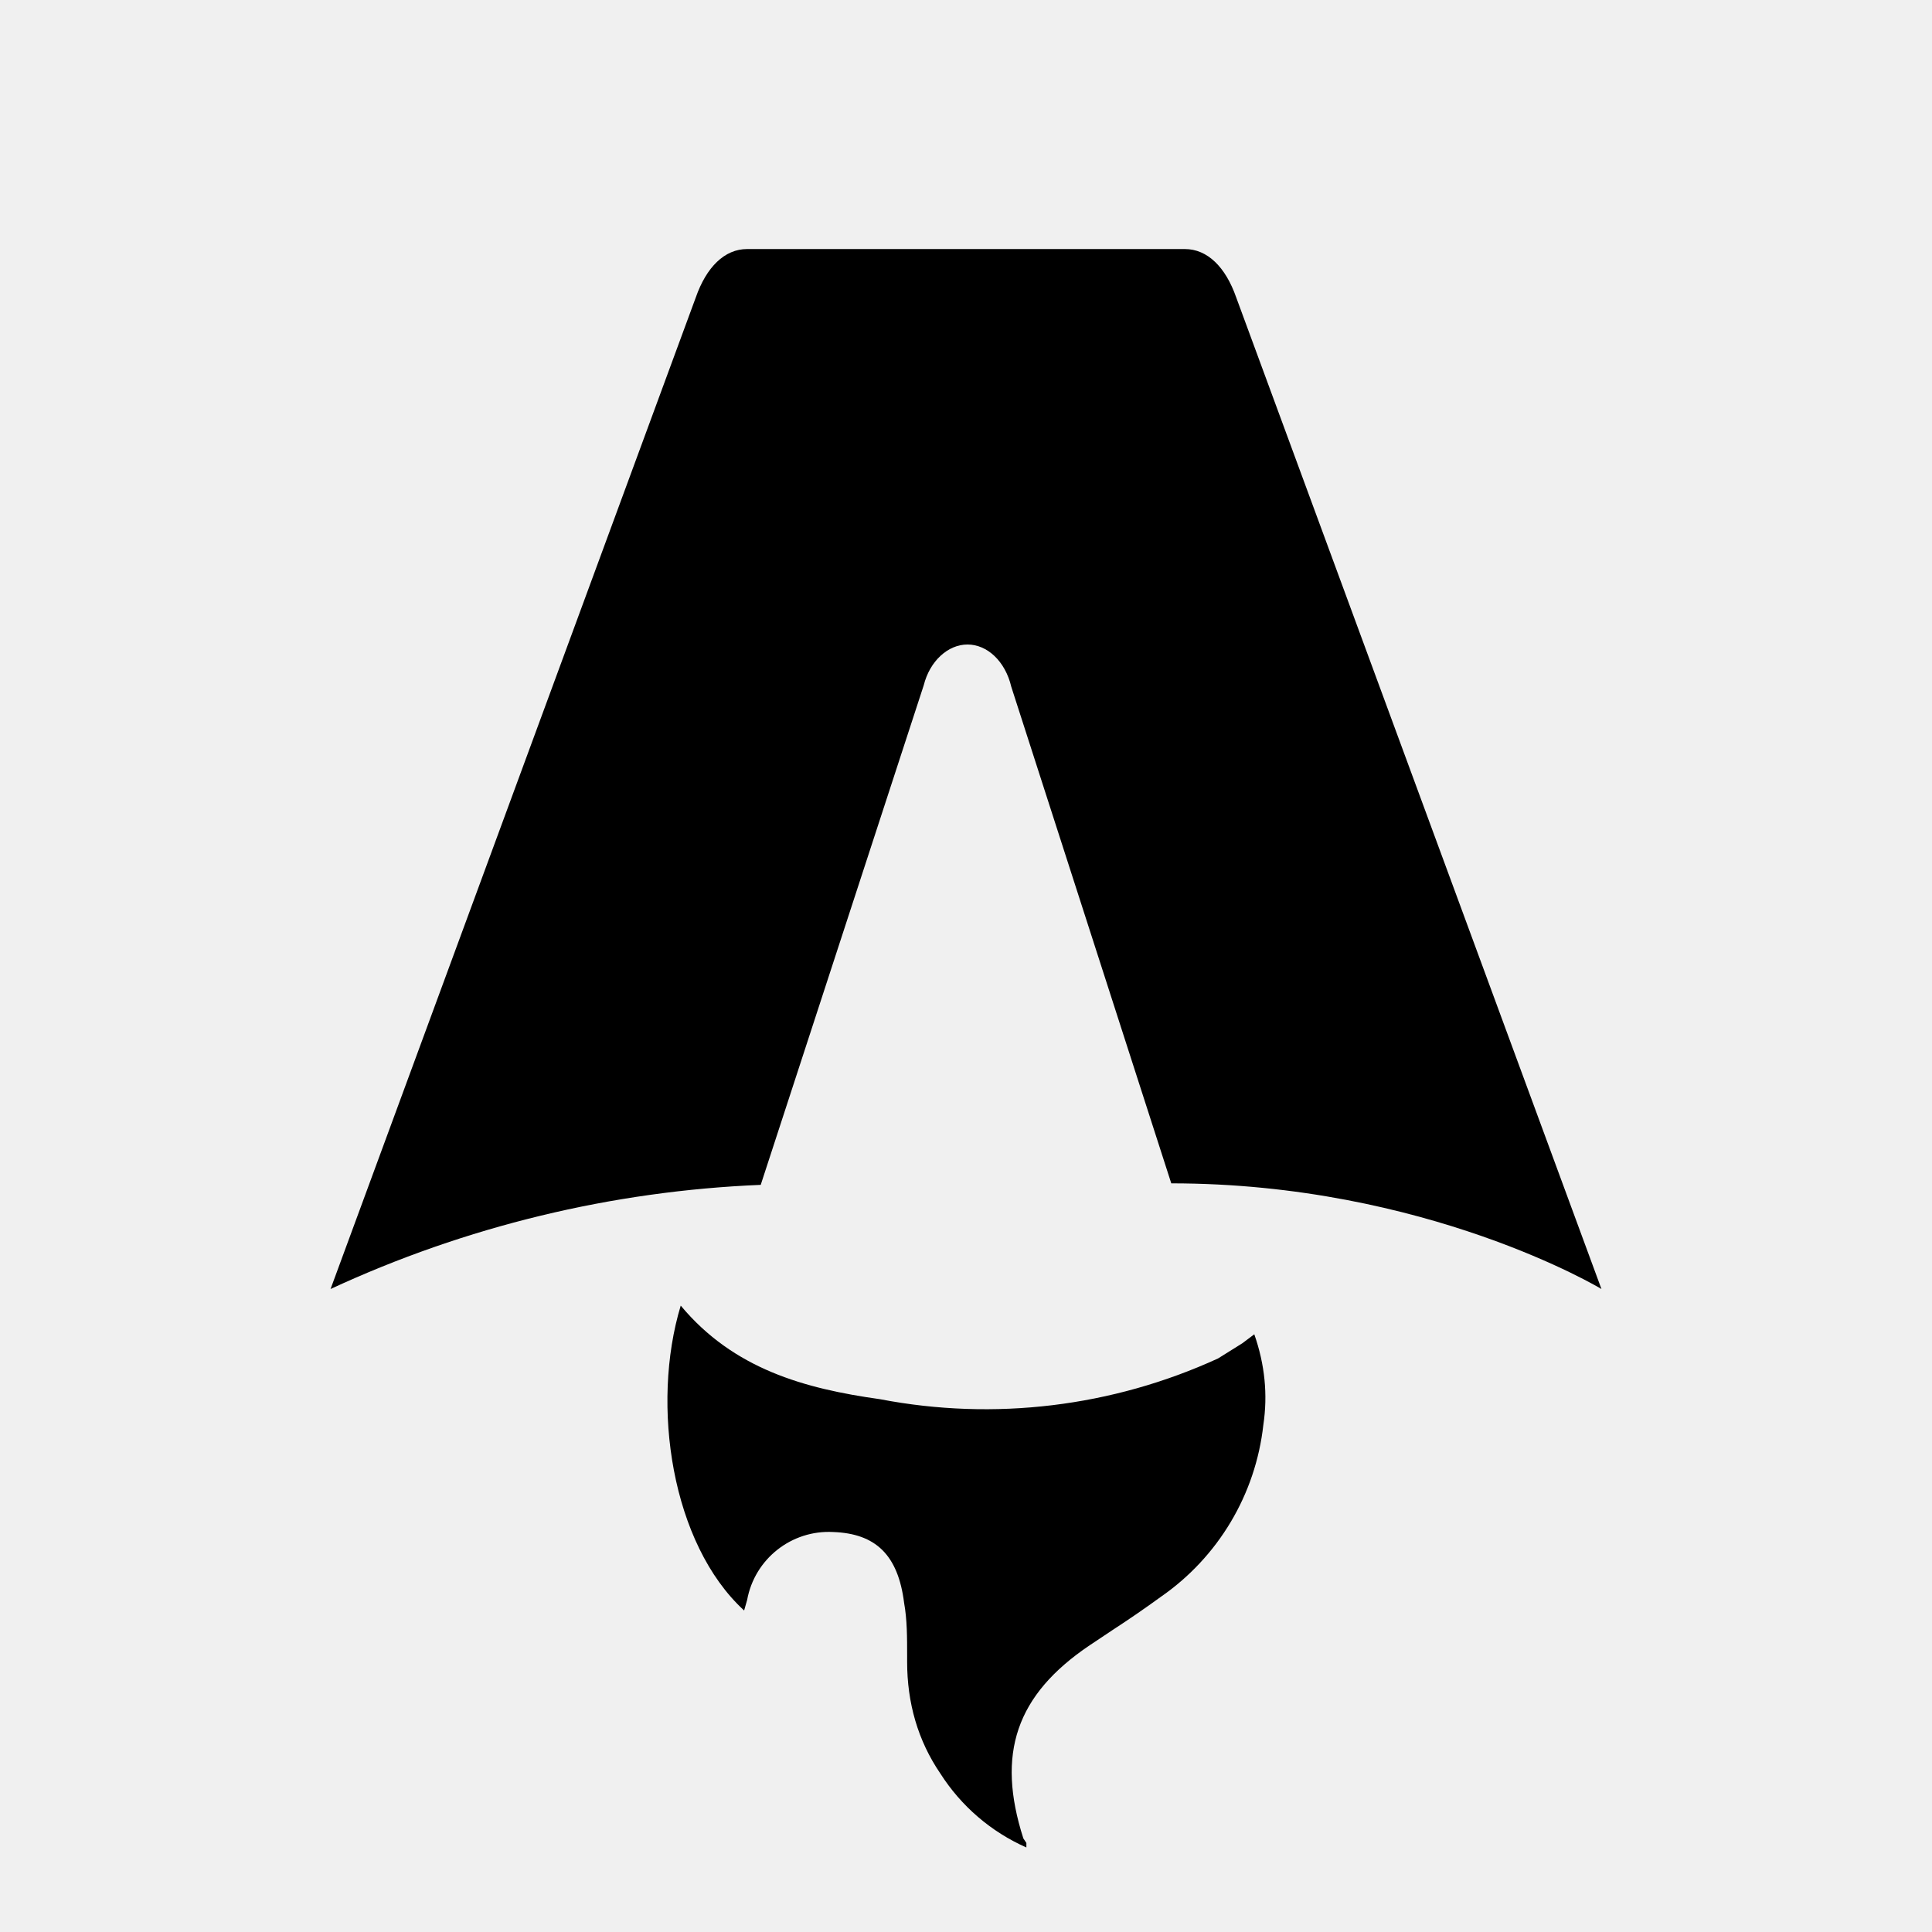
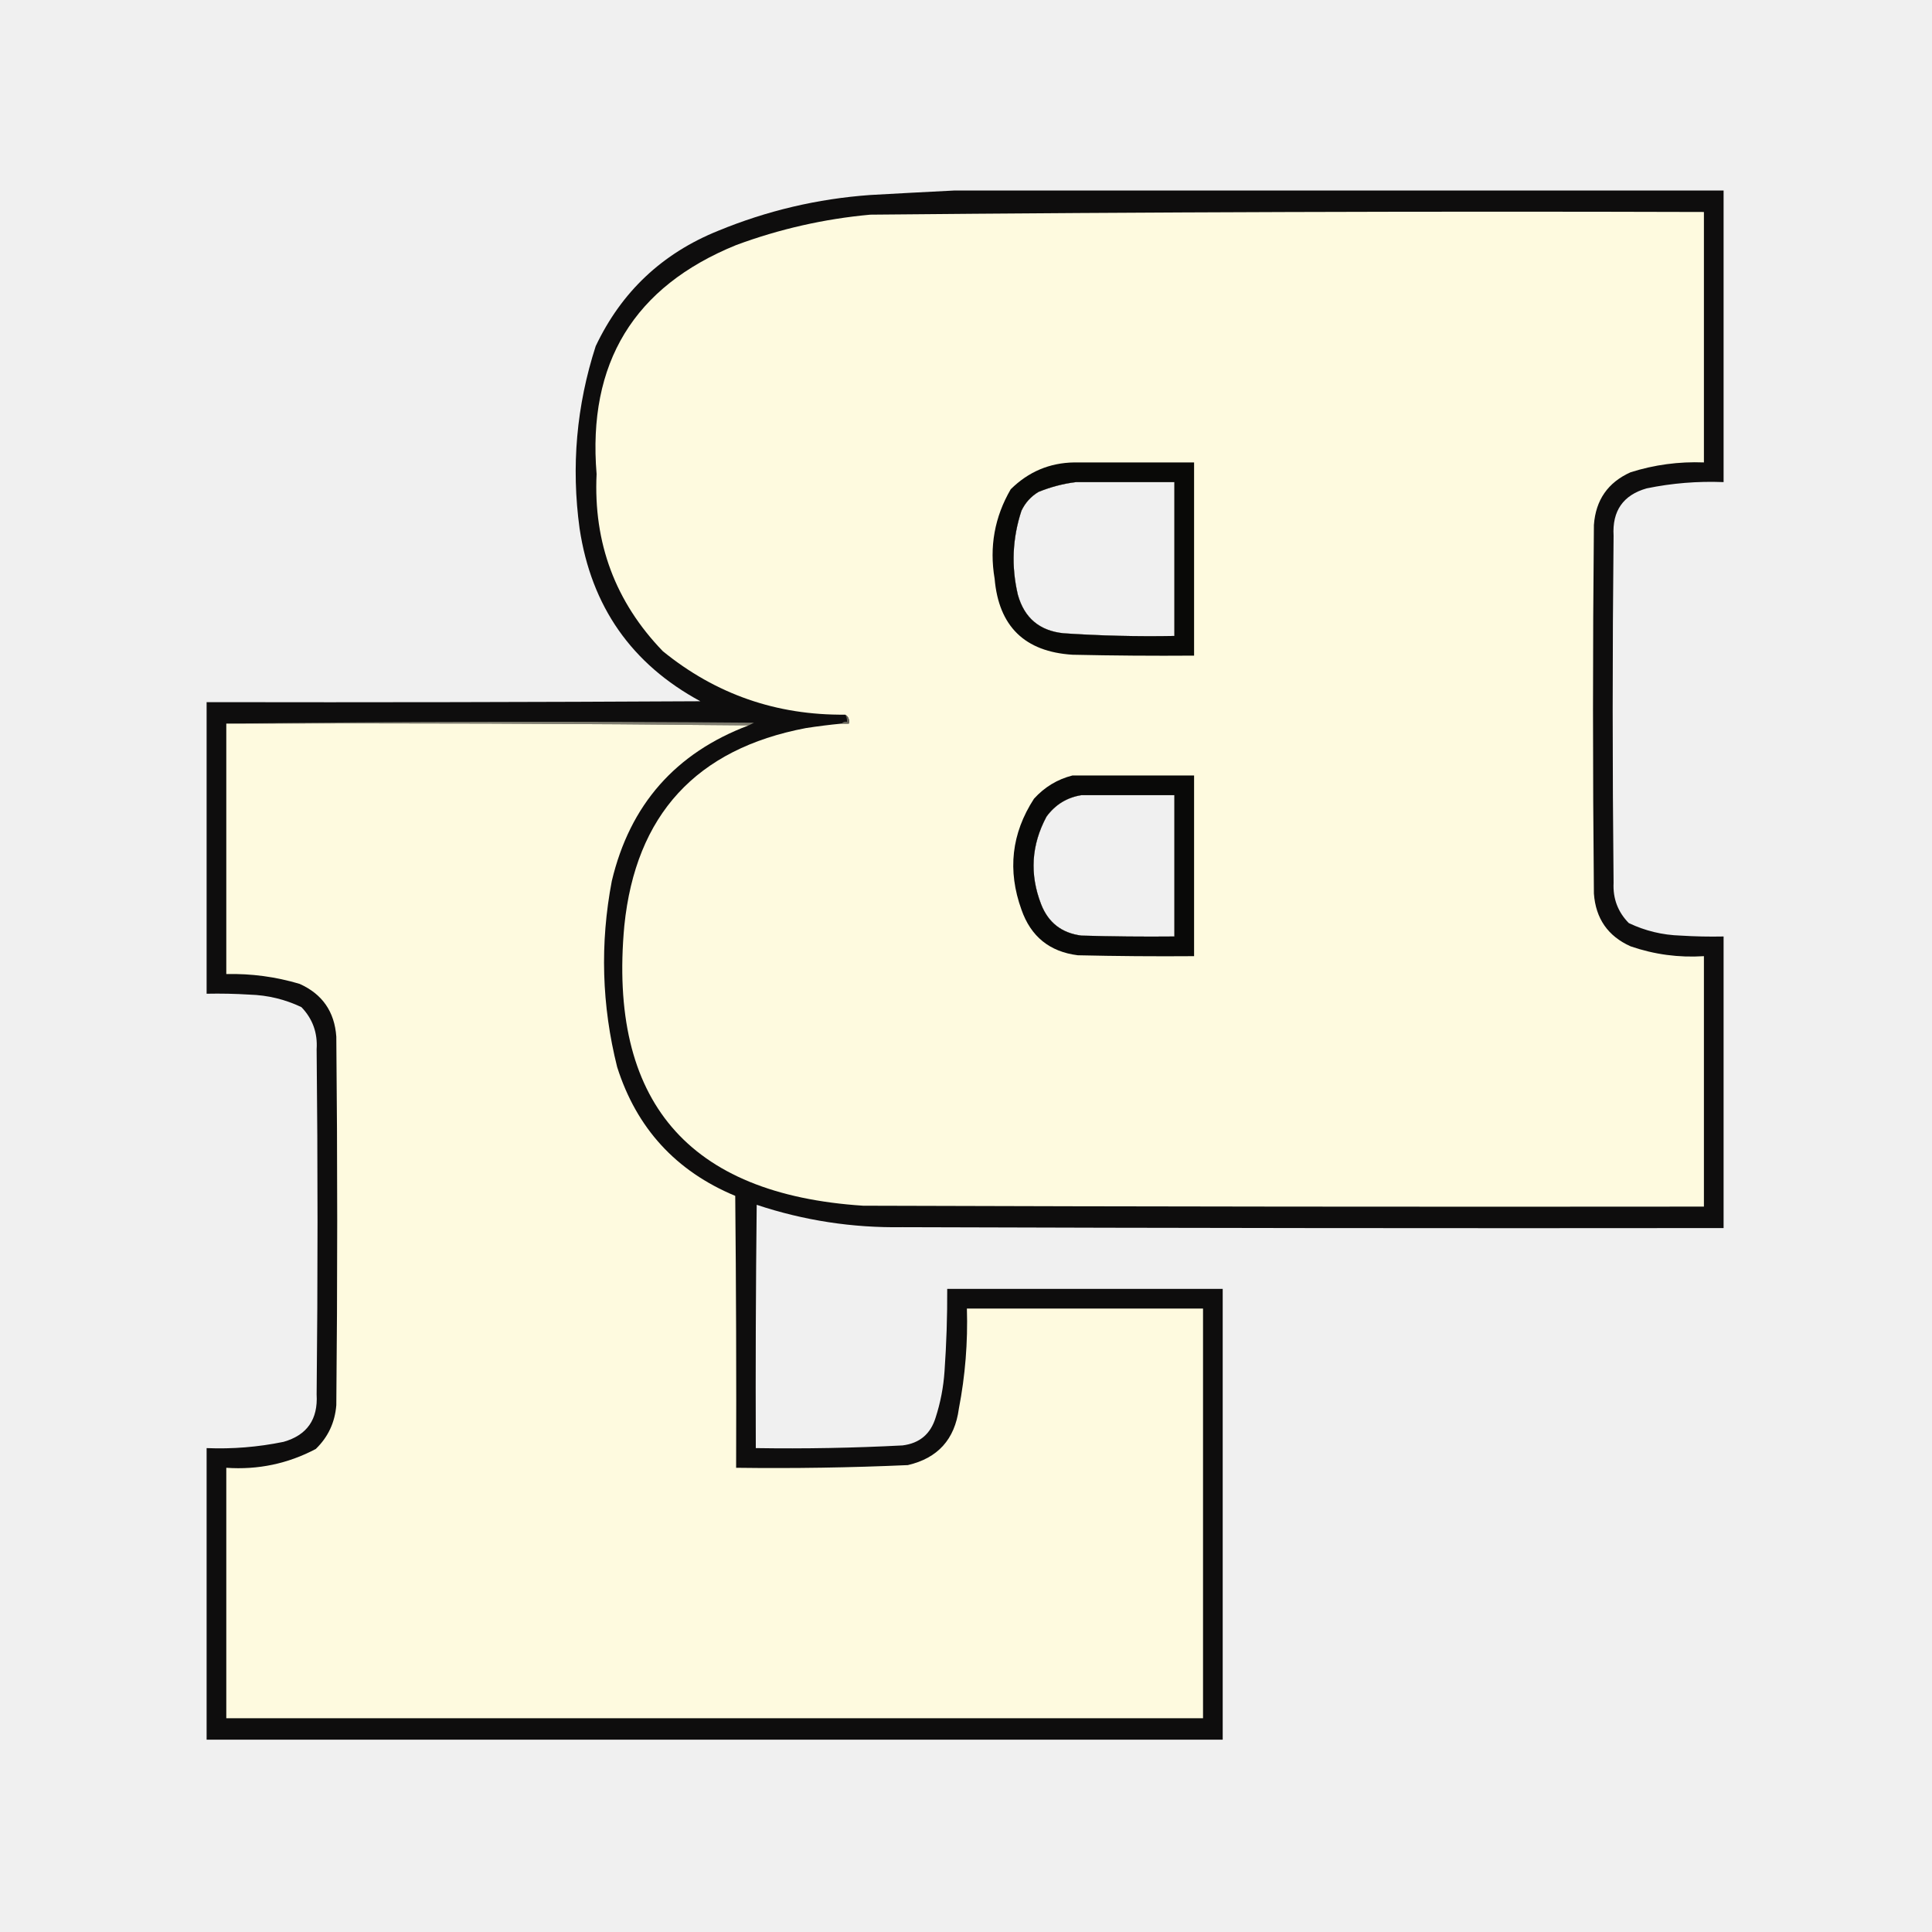
- <svg xmlns="http://www.w3.org/2000/svg" fill="none" viewBox="0 0 128 128">
-   <path d="M50.4 78.5a75.1 75.1 0 0 0-28.5 6.9l24.2-65.7c.7-2 1.9-3.2 3.4-3.2h29c1.5 0 2.7 1.2 3.4 3.2l24.2 65.7s-11.6-7-28.5-7L67 45.5c-.4-1.7-1.6-2.8-2.9-2.8-1.3 0-2.5 1.1-2.9 2.7L50.4 78.5Zm-1.1 28.2Zm-4.2-20.2c-2 6.6-.6 15.8 4.2 20.2a17.5 17.5 0 0 1 .2-.7 5.5 5.5 0 0 1 5.7-4.5c2.8.1 4.3 1.5 4.7 4.7.2 1.1.2 2.3.2 3.5v.4c0 2.7.7 5.2 2.2 7.4a13 13 0 0 0 5.7 4.9v-.3l-.2-.3c-1.8-5.6-.5-9.5 4.4-12.8l1.5-1a73 73 0 0 0 3.2-2.2 16 16 0 0 0 6.8-11.4c.3-2 .1-4-.6-6l-.8.6-1.6 1a37 37 0 0 1-22.4 2.7c-5-.7-9.7-2-13.2-6.2Z" />
-   <style>
-         path { fill: #000; }
-         @media (prefers-color-scheme: dark) {
-             path { fill: #FFF; }
-         }
-     </style>
+ <svg xmlns="http://www.w3.org/2000/svg" version="1.1" width="1080px" height="1080px" style="shape-rendering:geometricPrecision; text-rendering:geometricPrecision; image-rendering:optimizeQuality; fill-rule:evenodd; clip-rule:evenodd">
+   <g>
+     <path style="opacity:0.962" fill="#060505" d="M 533.5,106.5 C 676.833,106.5 820.167,106.5 963.5,106.5C 963.5,160.833 963.5,215.167 963.5,269.5C 949.013,268.919 934.68,270.086 920.5,273C 907.355,276.745 901.188,285.579 902,299.5C 901.333,364.167 901.333,428.833 902,493.5C 901.568,502.298 904.401,509.798 910.5,516C 919.66,520.361 929.326,522.694 939.5,523C 947.493,523.5 955.493,523.666 963.5,523.5C 963.5,577.833 963.5,632.167 963.5,686.5C 810.5,686.667 657.5,686.5 504.5,686C 476.57,686.448 449.403,682.281 423,673.5C 422.5,718.832 422.333,764.165 422.5,809.5C 449.861,809.917 477.194,809.417 504.5,808C 514.008,806.825 520.175,801.658 523,792.5C 525.743,784.044 527.409,775.377 528,766.5C 529.071,751.184 529.571,735.851 529.5,720.5C 580.833,720.5 632.167,720.5 683.5,720.5C 683.5,804.5 683.5,888.5 683.5,972.5C 494.167,972.5 304.833,972.5 115.5,972.5C 115.5,918.167 115.5,863.833 115.5,809.5C 129.987,810.081 144.32,808.914 158.5,806C 171.645,802.255 177.812,793.421 177,779.5C 177.667,715.167 177.667,650.833 177,586.5C 177.595,577.353 174.762,569.519 168.5,563C 159.34,558.639 149.674,556.306 139.5,556C 131.507,555.5 123.507,555.334 115.5,555.5C 115.5,501.167 115.5,446.833 115.5,392.5C 207.501,392.667 299.501,392.5 391.5,392C 353.07,371.197 330.57,339.031 324,295.5C 319.24,260.802 322.24,226.802 333,193.5C 347.405,163.096 370.238,141.596 401.5,129C 428.74,117.774 457.073,111.107 486.5,109C 502.322,108.115 517.989,107.282 533.5,106.5 Z M 601.5,269.5 C 619.833,269.5 638.167,269.5 656.5,269.5C 656.5,298.167 656.5,326.833 656.5,355.5C 635.803,355.886 615.136,355.386 594.5,354C 581.12,352.62 572.62,345.453 569,332.5C 565.253,316.627 565.92,300.961 571,285.5C 573.114,281.052 576.281,277.552 580.5,275C 587.379,272.198 594.379,270.365 601.5,269.5 Z M 604.5,444.5 C 621.833,444.5 639.167,444.5 656.5,444.5C 656.5,470.833 656.5,497.167 656.5,523.5C 639.163,523.667 621.83,523.5 604.5,523C 593.509,521.595 586.009,515.762 582,505.5C 575.494,488.715 576.494,472.382 585,456.5C 589.895,449.807 596.395,445.807 604.5,444.5 Z" />
+   </g>
+   <g>
+     <path style="opacity:1" fill="#fefadf" d="M 470.5,404.5 C 471.833,404.5 473.167,404.5 474.5,404.5C 474.923,402.219 474.256,400.552 472.5,399.5C 434.05,399.903 400.05,388.07 370.5,364C 343.993,336.5 331.66,303.5 333.5,265C 328.361,202.906 354.361,160.24 411.5,137C 435.74,128.015 460.74,122.348 486.5,120C 641.824,118.531 797.157,118.031 952.5,118.5C 952.5,165.167 952.5,211.833 952.5,258.5C 938.489,257.959 924.822,259.793 911.5,264C 898.829,269.687 891.995,279.52 891,293.5C 890.333,362.167 890.333,430.833 891,499.5C 892.01,513.491 898.843,523.324 911.5,529C 924.793,533.573 938.46,535.406 952.5,534.5C 952.5,581.167 952.5,627.833 952.5,674.5C 795.833,674.667 639.166,674.5 482.5,674C 384.468,667.628 339.968,615.461 349,517.5C 355.343,455.488 389.176,418.655 450.5,407C 457.151,405.968 463.817,405.135 470.5,404.5 Z M 601.5,269.5 C 594.379,270.365 587.379,272.198 580.5,275C 576.281,277.552 573.114,281.052 571,285.5C 565.92,300.961 565.253,316.627 569,332.5C 572.62,345.453 581.12,352.62 594.5,354C 615.136,355.386 635.803,355.886 656.5,355.5C 656.5,326.833 656.5,298.167 656.5,269.5C 638.167,269.5 619.833,269.5 601.5,269.5 Z M 604.5,444.5 C 596.395,445.807 589.895,449.807 585,456.5C 576.494,472.382 575.494,488.715 582,505.5C 586.009,515.762 593.509,521.595 604.5,523C 621.83,523.5 639.163,523.667 656.5,523.5C 656.5,497.167 656.5,470.833 656.5,444.5C 639.167,444.5 621.833,444.5 604.5,444.5 Z" />
+   </g>
+   <g>
+     <path style="opacity:0.969" fill="#020201" d="M 600.5,258.5 C 622.833,258.5 645.167,258.5 667.5,258.5C 667.5,294.5 667.5,330.5 667.5,366.5C 644.831,366.667 622.164,366.5 599.5,366C 572.807,364.306 558.307,350.14 556,323.5C 552.982,305.659 555.982,288.992 565,273.5C 574.899,263.707 586.732,258.707 600.5,258.5 Z M 601.5,269.5 C 594.379,270.365 587.379,272.198 580.5,275C 576.281,277.552 573.114,281.052 571,285.5C 565.92,300.961 565.253,316.627 569,332.5C 572.62,345.453 581.12,352.62 594.5,354C 615.136,355.386 635.803,355.886 656.5,355.5C 656.5,326.833 656.5,298.167 656.5,269.5C 638.167,269.5 619.833,269.5 601.5,269.5 Z" />
+   </g>
+   <g>
+     <path style="opacity:1" fill="#7e7c6f" d="M 126.5,404.5 C 224.666,403.334 322.999,403.168 421.5,404C 420.473,404.513 419.473,405.013 418.5,405.5C 321.335,404.501 224.001,404.167 126.5,404.5 Z" />
+   </g>
+   <g>
+     <path style="opacity:1" fill="#68665b" d="M 472.5,399.5 C 474.256,400.552 474.923,402.219 474.5,404.5C 473.167,404.5 471.833,404.5 470.5,404.5C 471.209,403.596 472.209,403.263 473.5,403.5C 473.567,402.041 473.234,400.708 472.5,399.5 Z" />
+   </g>
+   <g>
+     <path style="opacity:1" fill="#fefadf" d="M 126.5,404.5 C 224.001,404.167 321.335,404.501 418.5,405.5C 377.618,420.887 352.118,449.887 342,492.5C 335.349,527.358 336.349,562.025 345,596.5C 355.865,630.699 377.865,654.699 411,668.5C 411.5,719.166 411.667,769.832 411.5,820.5C 443.525,820.922 475.525,820.422 507.5,819C 524.207,815.124 533.707,804.624 536,787.5C 539.575,769.007 541.075,750.341 540.5,731.5C 584.5,731.5 628.5,731.5 672.5,731.5C 672.5,807.833 672.5,884.167 672.5,960.5C 490.5,960.5 308.5,960.5 126.5,960.5C 126.5,913.833 126.5,867.167 126.5,820.5C 144.238,821.729 160.905,818.229 176.5,810C 183.391,803.352 187.225,795.185 188,785.5C 188.667,716.833 188.667,648.167 188,579.5C 187.007,565.522 180.174,555.689 167.5,550C 154.14,546.015 140.474,544.182 126.5,544.5C 126.5,497.833 126.5,451.167 126.5,404.5 Z" />
+   </g>
+   <g>
+     <path style="opacity:0.968" fill="#010101" d="M 599.5,433.5 C 622.167,433.5 644.833,433.5 667.5,433.5C 667.5,467.167 667.5,500.833 667.5,534.5C 645.831,534.667 624.164,534.5 602.5,534C 586.748,532.035 576.248,523.535 571,508.5C 563.089,486.565 565.422,465.898 578,446.5C 583.928,439.96 591.094,435.626 599.5,433.5 Z M 604.5,444.5 C 596.395,445.807 589.895,449.807 585,456.5C 576.494,472.382 575.494,488.715 582,505.5C 586.009,515.762 593.509,521.595 604.5,523C 621.83,523.5 639.163,523.667 656.5,523.5C 656.5,497.167 656.5,470.833 656.5,444.5C 639.167,444.5 621.833,444.5 604.5,444.5 Z" />
+   </g>
</svg>
